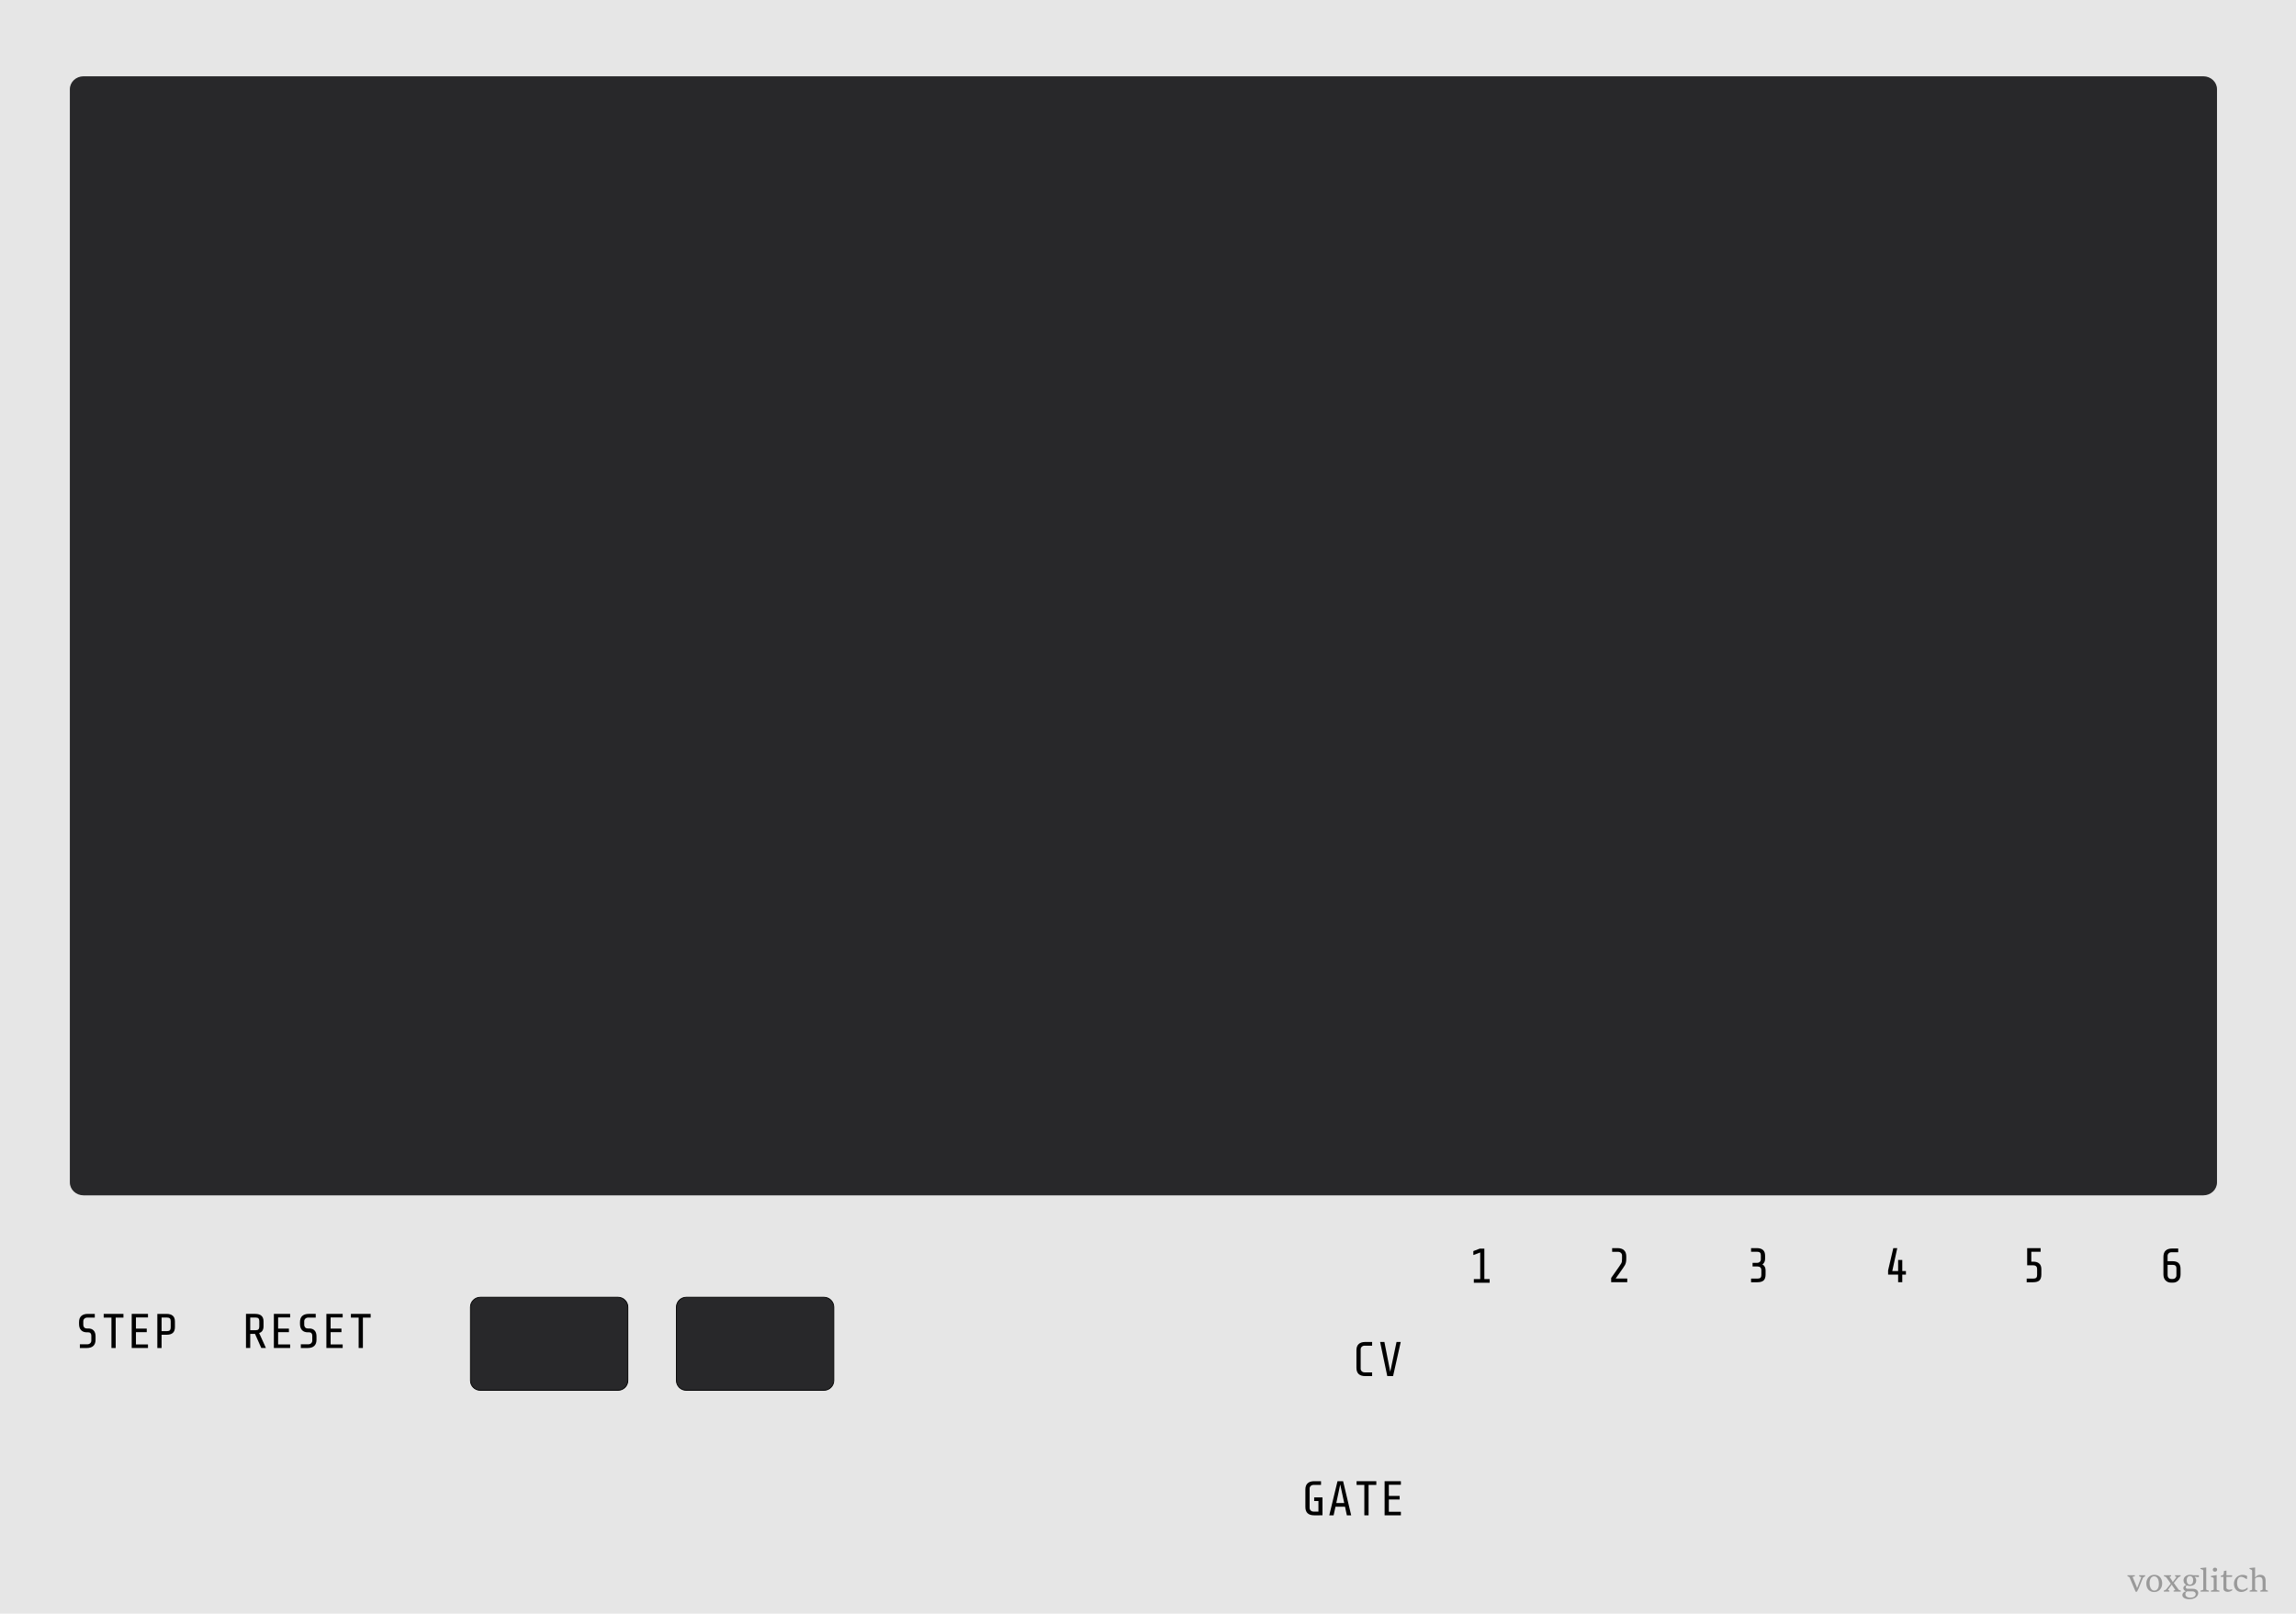
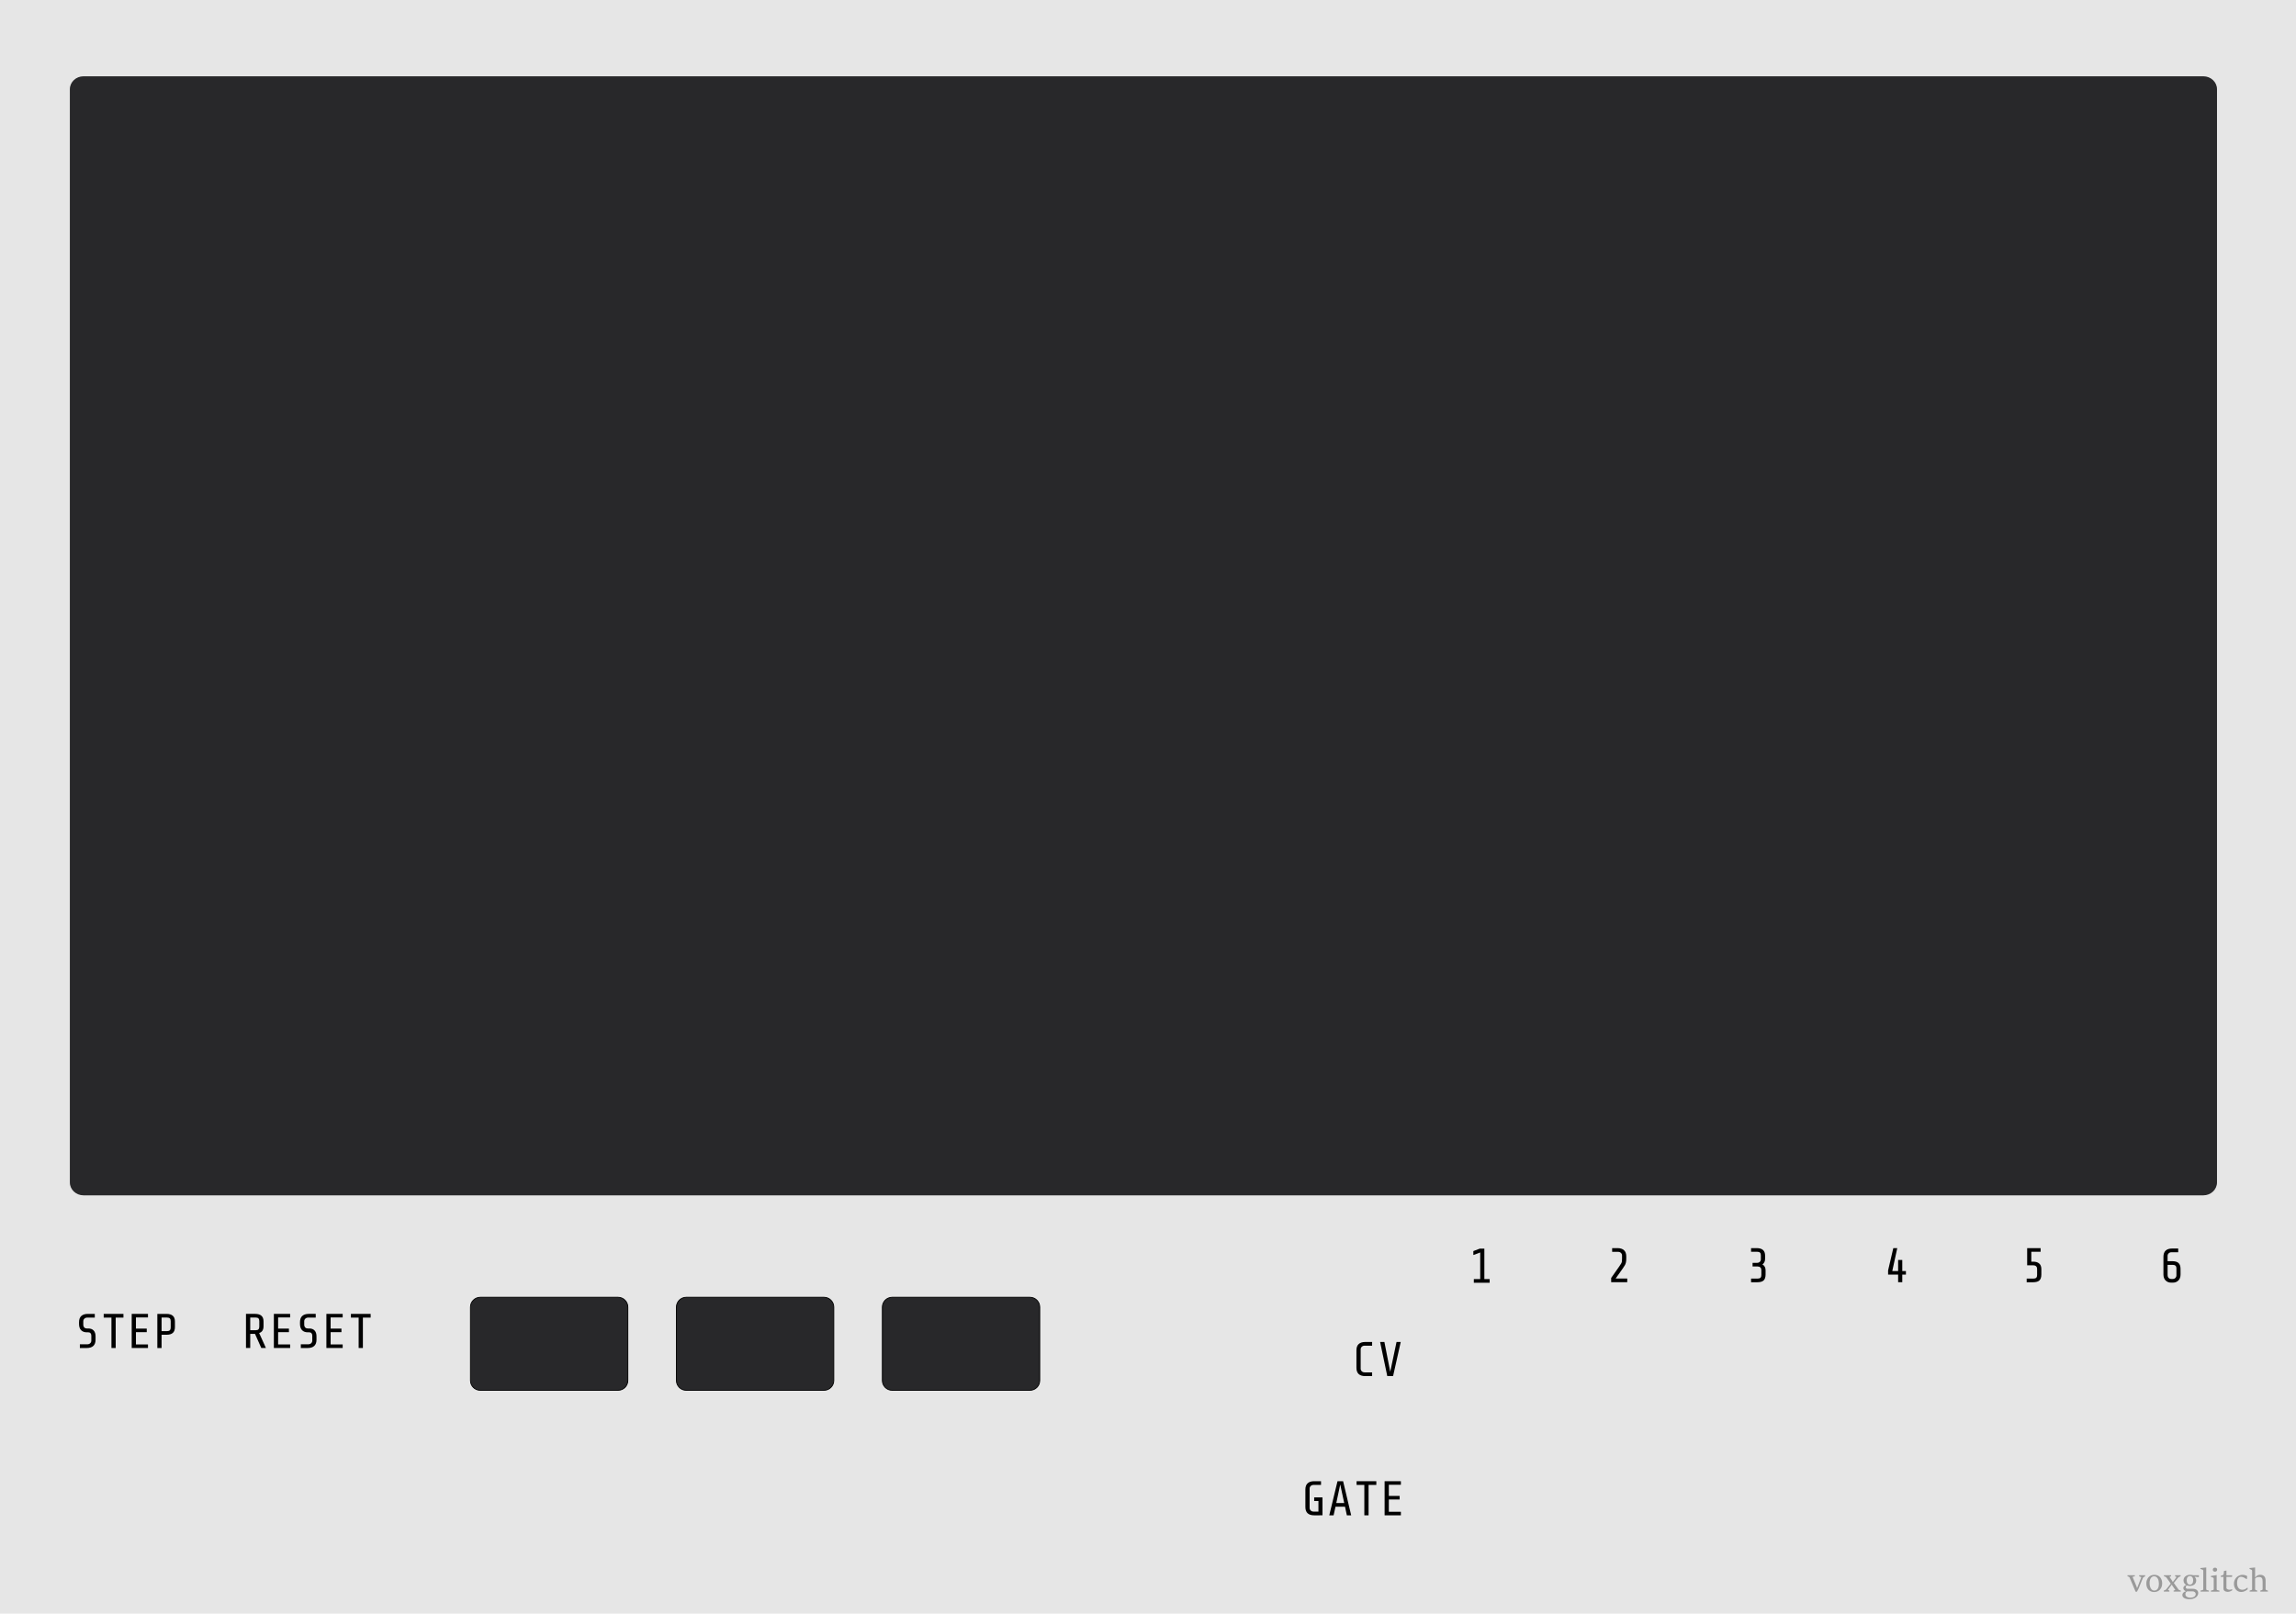
<svg xmlns="http://www.w3.org/2000/svg" width="182.88mm" height="128.5mm" viewBox="0 0 182.88 128.5" version="1.1" id="svg11003">
  <defs id="defs10997" />
  <g id="layer1" transform="translate(-64.79295,-47.16962)" style="display:inline">
    <g id="g890" transform="translate(-10.16131,-54.10761)">
      <g aria-label="SAMPLE" style="font-style:normal;font-variant:normal;font-weight:normal;font-stretch:normal;font-size:3.528px;line-height:1.25;font-family:'Share Tech Mono';-inkscape-font-specification:'Share Tech Mono';letter-spacing:0px;word-spacing:0px;fill:#000000;fill-opacity:1;stroke:none;stroke-width:0.265" id="text913">
        <path d="m 105.309,127.9 q 0,0.3 -0.166,0.452 -0.162,0.148 -0.469,0.148 h -0.501 v -0.268 h 0.536 q 0.131,0 0.212,-0.078 0.081,-0.078 0.081,-0.187 v -0.367 q 0,-0.106 -0.056,-0.169 -0.053,-0.067 -0.162,-0.067 h -0.106 q -0.261,0 -0.413,-0.152 -0.152,-0.155 -0.152,-0.448 v -0.134 q 0,-0.3 0.162,-0.448 0.166,-0.152 0.473,-0.152 h 0.504 v 0.268 h -0.54 q -0.131,0 -0.212,0.078 -0.081,0.078 -0.081,0.187 v 0.268 q 0,0.109 0.071,0.183 0.071,0.07 0.183,0.07 h 0.106 q 0.25,0 0.388,0.145 0.141,0.145 0.141,0.437 z" style="stroke-width:0.265" id="path915" />
        <path d="m 106.273,127.876 -0.138,0.624 h -0.314 l 0.596,-2.469 h 0.406 l 0.586,2.469 h -0.314 l -0.134,-0.624 z m 0.631,-0.265 -0.289,-1.348 -0.286,1.348 z" style="stroke-width:0.265" id="path917" />
        <path d="m 108.658,127.671 h -0.293 l -0.346,-1.386 v 2.215 h -0.268 v -2.469 h 0.49 l 0.282,1.263 0.286,-1.263 h 0.476 v 2.469 h -0.275 v -2.215 z" style="stroke-width:0.265" id="path919" />
        <path d="m 111.057,126.983 q 0,0.286 -0.152,0.423 -0.152,0.134 -0.448,0.134 h -0.367 v 0.96 h -0.307 v -2.469 h 0.667 q 0.3,0 0.452,0.134 0.155,0.131 0.155,0.416 z m -0.307,-0.434 q 0,-0.134 -0.064,-0.194 -0.06,-0.06 -0.194,-0.06 h -0.402 v 0.981 h 0.402 q 0.134,0 0.194,-0.06 0.064,-0.064 0.064,-0.198 z" style="stroke-width:0.265" id="path921" />
        <path d="m 112.08,126.031 v 2.201 h 0.787 v 0.268 h -1.094 v -2.469 z" style="stroke-width:0.265" id="path923" />
        <path d="m 114.811,126.031 v 0.258 h -0.871 v 0.808 h 0.783 v 0.258 h -0.783 v 0.889 h 0.871 v 0.258 h -1.178 v -2.469 z" style="stroke-width:0.265" id="path925" />
      </g>
    </g>
    <g aria-label="PATTERN" style="font-style:normal;font-variant:normal;font-weight:normal;font-stretch:normal;font-size:3.528px;line-height:1.25;font-family:'Share Tech Mono';-inkscape-font-specification:'Share Tech Mono';letter-spacing:0px;word-spacing:0px;fill:#000000;fill-opacity:1;stroke:none;stroke-width:0.265" id="text1667" transform="translate(-29.54288,-31.51377)">
      <path d="m 103.067,104.423 q 0,0.286 -0.152,0.423 -0.152,0.134 -0.448,0.134 h -0.367 v 0.96 h -0.307 v -2.469 h 0.667 q 0.3,0 0.452,0.134 0.155,0.131 0.155,0.416 z m -0.307,-0.434 q 0,-0.134 -0.064,-0.194 -0.06,-0.06 -0.194,-0.06 h -0.402 v 0.981 h 0.402 q 0.134,0 0.194,-0.06 0.064,-0.064 0.064,-0.198 z" style="stroke-width:0.265" id="path873" />
      <path d="m 103.988,105.316 -0.138,0.624 h -0.314 l 0.596,-2.469 h 0.406 l 0.586,2.469 h -0.314 l -0.134,-0.624 z m 0.631,-0.265 -0.289,-1.348 -0.286,1.348 z" style="stroke-width:0.265" id="path875" />
      <path d="m 106.076,105.94 v -2.201 h -0.561 v -0.268 h 1.429 v 0.268 h -0.561 v 2.201 z" style="stroke-width:0.265" id="path877" />
      <path d="m 107.978,105.94 v -2.201 h -0.561 v -0.268 h 1.429 v 0.268 h -0.561 v 2.201 z" style="stroke-width:0.265" id="path879" />
      <path d="m 110.624,103.471 v 0.258 h -0.871 v 0.808 h 0.783 v 0.258 h -0.783 v 0.889 h 0.871 v 0.258 h -1.178 v -2.469 z" style="stroke-width:0.265" id="path881" />
      <path d="m 111.538,104.917 v 1.023 h -0.307 v -2.469 h 0.663 q 0.3,0 0.452,0.134 0.155,0.131 0.155,0.416 v 0.339 q 0,0.399 -0.318,0.497 l 0.49,1.083 h -0.335 l -0.455,-1.023 z m 0.656,-0.928 q 0,-0.134 -0.064,-0.194 -0.06,-0.06 -0.194,-0.06 h -0.399 v 0.917 h 0.399 q 0.134,0 0.194,-0.06 0.064,-0.064 0.064,-0.198 z" style="stroke-width:0.265" id="path883" />
      <path d="m 113.45,105.94 h -0.286 v -2.469 h 0.501 l 0.557,2.208 v -2.208 h 0.286 v 2.469 h -0.504 l -0.554,-2.208 z" style="stroke-width:0.265" id="path885" />
    </g>
    <rect style="display:inline;fill:#28282a;fill-opacity:1;stroke-width:0.039" id="rect438-7-4" width="10.72" height="7.224" x="72.678" y="-62.825" ry="0.957" transform="scale(1,-1)" />
    <g style="display:inline;fill:#000034;fill-opacity:1" id="g4165-3" transform="translate(24.60281,-51.62047)">
      <path id="path27-1-3-5" d="m 74.793,147.271 c 0,-3.713 0,-3.755 0,-3.755" style="display:inline;fill:#000034;fill-opacity:1;stroke:#000000;stroke-width:0.124px;stroke-linecap:butt;stroke-linejoin:miter;stroke-opacity:1" />
      <path id="path27-1-3-7-6" d="m 74.793,158.135 c 0,-3.713 0,-3.755 0,-3.755" style="display:inline;fill:#000034;fill-opacity:1;stroke:#000000;stroke-width:0.124px;stroke-linecap:butt;stroke-linejoin:miter;stroke-opacity:1" />
    </g>
    <g style="display:inline;fill:#000034;fill-opacity:1" id="g4165-3-7-6" transform="translate(3.909814,-51.62047)">
      <path id="path27-1-3-5-3-6" d="m 74.793,147.271 c 0,-3.713 0,-3.755 0,-3.755" style="display:inline;fill:#000034;fill-opacity:1;stroke:#000000;stroke-width:0.124px;stroke-linecap:butt;stroke-linejoin:miter;stroke-opacity:1" />
      <path id="path27-1-3-7-6-5-9" d="m 74.793,158.135 c 0,-3.713 0,-3.755 0,-3.755" style="display:inline;fill:#000034;fill-opacity:1;stroke:#000000;stroke-width:0.124px;stroke-linecap:butt;stroke-linejoin:miter;stroke-opacity:1" />
    </g>
    <path id="path33429" d="M 64.793,47.17 H 247.673 V 175.67 H 64.793 Z m 0,0" style="fill:#e6e6e6;fill-opacity:1;fill-rule:nonzero;stroke:none;stroke-width:0.671" />
    <text xml:space="preserve" style="font-style:normal;font-weight:normal;font-size:4.586px;line-height:1.25;font-family:sans-serif;letter-spacing:0px;word-spacing:0px;fill:#000000;fill-opacity:1;stroke:none;stroke-width:0.265" x="75.943" y="53.772" id="text110">
      <tspan id="tspan108" x="75.943" y="57.956" style="font-size:4.586px;stroke-width:0.265" />
    </text>
    <g aria-label="voxglitch" style="font-style:normal;font-variant:normal;font-weight:normal;font-stretch:normal;font-size:3.881px;line-height:1.25;font-family:'Sitka Subheading';-inkscape-font-specification:'Sitka Subheading';letter-spacing:0px;word-spacing:0px;display:inline;fill:#999999;fill-opacity:1;stroke:none;stroke-width:0.265" id="text939" transform="translate(95.23336,-0.4186708)">
      <path d="m 139.184,173.209 q -0.01,-0.025 -0.029,-0.039 -0.018,-0.014 -0.043,-0.023 l -0.095,-0.039 v -0.078 h 0.585 v 0.078 l -0.184,0.054 0.297,0.701 0.059,0.178 h 0.014 l 0.332,-0.853 -0.174,-0.08 v -0.078 h 0.479 v 0.078 l -0.099,0.061 q -0.025,0.013 -0.044,0.026 -0.019,0.014 -0.029,0.036 l -0.344,0.839 -0.137,0.273 h -0.108 z" style="font-size:2.822px;fill:#999999;stroke-width:0.265" id="path941" />
      <path d="m 141.143,174.366 q -0.14,0 -0.256,-0.048 -0.115,-0.048 -0.198,-0.135 -0.082,-0.089 -0.127,-0.216 -0.044,-0.127 -0.044,-0.283 0,-0.145 0.044,-0.271 0.045,-0.125 0.127,-0.218 0.083,-0.093 0.201,-0.145 0.118,-0.054 0.266,-0.054 0.161,0 0.277,0.056 0.118,0.056 0.194,0.151 0.078,0.094 0.115,0.218 0.038,0.123 0.038,0.258 0,0.143 -0.044,0.268 -0.044,0.125 -0.127,0.22 -0.082,0.093 -0.199,0.147 -0.118,0.053 -0.267,0.053 z m 0.019,-0.118 q 0.105,0 0.174,-0.051 0.07,-0.051 0.11,-0.13 0.041,-0.08 0.058,-0.176 0.016,-0.097 0.016,-0.186 0,-0.109 -0.021,-0.214 -0.02,-0.107 -0.067,-0.191 -0.045,-0.084 -0.118,-0.135 -0.073,-0.051 -0.177,-0.051 -0.07,0 -0.124,0.024 -0.053,0.024 -0.093,0.064 -0.04,0.04 -0.068,0.094 -0.026,0.053 -0.044,0.113 -0.016,0.06 -0.024,0.123 -0.006,0.063 -0.006,0.122 0,0.067 0.008,0.137 0.008,0.069 0.025,0.135 0.019,0.065 0.048,0.124 0.029,0.059 0.071,0.103 0.043,0.044 0.099,0.07 0.058,0.026 0.132,0.026 z" style="font-size:2.822px;fill:#999999;stroke-width:0.265" id="path943" />
      <path d="m 141.909,174.254 0.112,-0.046 q 0.026,-0.01 0.05,-0.029 0.025,-0.02 0.039,-0.036 l 0.356,-0.442 -0.349,-0.488 q -0.015,-0.023 -0.035,-0.039 -0.02,-0.018 -0.049,-0.026 l -0.113,-0.039 v -0.078 h 0.572 v 0.078 l -0.134,0.051 0.196,0.281 0.069,0.124 h 0.009 l 0.294,-0.393 -0.119,-0.064 v -0.078 h 0.443 v 0.078 l -0.112,0.048 q -0.026,0.01 -0.05,0.029 -0.023,0.019 -0.038,0.036 l -0.342,0.424 0.361,0.505 q 0.016,0.023 0.036,0.04 0.021,0.016 0.049,0.025 l 0.109,0.038 v 0.079 h -0.572 v -0.079 l 0.137,-0.05 -0.209,-0.3 -0.069,-0.123 h -0.009 l -0.306,0.41 0.119,0.063 v 0.079 h -0.444 z" style="font-size:2.822px;fill:#999999;stroke-width:0.265" id="path945" />
      <path d="m 143.669,174.298 q -0.033,-0.01 -0.069,-0.029 -0.035,-0.019 -0.065,-0.048 -0.03,-0.029 -0.05,-0.068 -0.019,-0.04 -0.019,-0.092 0,-0.058 0.021,-0.1 0.023,-0.044 0.056,-0.074 0.034,-0.031 0.075,-0.05 0.041,-0.019 0.079,-0.028 v -0.009 q -0.039,-0.023 -0.078,-0.054 -0.039,-0.033 -0.07,-0.076 -0.03,-0.044 -0.05,-0.1 -0.019,-0.058 -0.019,-0.13 0,-0.093 0.036,-0.174 0.038,-0.082 0.105,-0.142 0.068,-0.06 0.163,-0.094 0.095,-0.035 0.212,-0.035 0.075,0 0.143,0.01 0.068,0.01 0.13,0.026 h 0.44 l -0.015,0.154 -0.332,-0.043 v 0.008 q 0.03,0.033 0.054,0.065 0.024,0.033 0.04,0.069 0.018,0.035 0.026,0.075 0.009,0.039 0.009,0.085 0,0.093 -0.035,0.172 -0.034,0.079 -0.099,0.138 -0.065,0.058 -0.161,0.09 -0.094,0.033 -0.216,0.033 -0.031,0 -0.064,-0.003 -0.031,-0.004 -0.06,-0.008 -0.029,-0.005 -0.054,-0.011 -0.024,-0.006 -0.04,-0.013 -0.019,0.004 -0.038,0.015 -0.018,0.011 -0.033,0.029 -0.015,0.016 -0.025,0.039 -0.009,0.023 -0.009,0.049 0,0.026 0.009,0.05 0.009,0.023 0.024,0.04 0.015,0.018 0.034,0.03 0.02,0.011 0.041,0.015 h 0.443 q 0.125,0 0.209,0.03 0.085,0.03 0.137,0.079 0.053,0.049 0.074,0.109 0.023,0.059 0.023,0.118 0,0.109 -0.054,0.199 -0.053,0.092 -0.146,0.157 -0.093,0.067 -0.218,0.103 -0.125,0.036 -0.27,0.036 -0.124,0 -0.23,-0.021 -0.104,-0.021 -0.181,-0.064 -0.076,-0.041 -0.12,-0.103 -0.043,-0.061 -0.043,-0.142 0,-0.065 0.023,-0.115 0.024,-0.05 0.061,-0.088 0.038,-0.036 0.086,-0.061 0.05,-0.025 0.105,-0.04 z m 0.32,-0.521 q 0.064,0 0.113,-0.024 0.049,-0.024 0.082,-0.069 0.033,-0.045 0.049,-0.109 0.018,-0.065 0.018,-0.147 0,-0.079 -0.019,-0.14 -0.019,-0.061 -0.054,-0.104 -0.034,-0.043 -0.083,-0.064 -0.048,-0.023 -0.107,-0.023 -0.058,0 -0.104,0.021 -0.046,0.021 -0.08,0.064 -0.034,0.041 -0.053,0.104 -0.018,0.061 -0.018,0.143 0,0.083 0.018,0.148 0.019,0.064 0.051,0.109 0.034,0.044 0.082,0.068 0.048,0.023 0.105,0.023 z m -0.214,0.536 q -0.024,0.006 -0.05,0.024 -0.026,0.018 -0.048,0.046 -0.021,0.029 -0.035,0.069 -0.014,0.041 -0.014,0.094 0,0.053 0.019,0.094 0.019,0.041 0.05,0.071 0.033,0.03 0.074,0.05 0.041,0.02 0.085,0.033 0.044,0.013 0.087,0.018 0.044,0.005 0.08,0.005 0.078,0 0.154,-0.016 0.078,-0.015 0.138,-0.051 0.061,-0.035 0.099,-0.092 0.038,-0.055 0.038,-0.134 0,-0.036 -0.015,-0.074 -0.014,-0.038 -0.045,-0.068 -0.03,-0.03 -0.08,-0.049 -0.049,-0.02 -0.117,-0.02 z" style="font-size:2.822px;fill:#999999;stroke-width:0.265" id="path947" />
      <path d="m 144.832,174.254 0.169,-0.044 q 0.024,-0.006 0.038,-0.021 0.015,-0.016 0.015,-0.043 v -1.483 q 0,-0.029 -0.016,-0.046 -0.016,-0.019 -0.046,-0.029 l -0.166,-0.061 v -0.07 l 0.465,-0.048 v 1.737 q 0,0.026 0.015,0.043 0.016,0.016 0.038,0.021 l 0.161,0.044 v 0.079 h -0.672 z" style="font-size:2.822px;fill:#999999;stroke-width:0.265" id="path949" />
      <path d="m 145.984,172.747 q -0.035,0 -0.067,-0.011 -0.03,-0.013 -0.054,-0.033 -0.023,-0.02 -0.036,-0.049 -0.014,-0.03 -0.014,-0.067 0,-0.036 0.014,-0.067 0.014,-0.03 0.036,-0.05 0.024,-0.021 0.054,-0.033 0.031,-0.011 0.067,-0.011 0.038,0 0.07,0.011 0.033,0.01 0.055,0.03 0.024,0.02 0.036,0.049 0.014,0.028 0.014,0.064 0,0.038 -0.014,0.068 -0.013,0.03 -0.036,0.053 -0.024,0.021 -0.056,0.034 -0.033,0.011 -0.069,0.011 z m -0.326,1.508 0.173,-0.044 q 0.024,-0.006 0.039,-0.021 0.015,-0.016 0.015,-0.043 v -0.858 q 0,-0.029 -0.016,-0.046 -0.016,-0.019 -0.048,-0.029 l -0.159,-0.055 v -0.07 l 0.459,-0.074 v 1.133 q 0,0.026 0.015,0.043 0.016,0.016 0.038,0.021 l 0.167,0.044 v 0.079 h -0.682 z" style="font-size:2.822px;fill:#999999;stroke-width:0.265" id="path951" />
      <path d="m 146.66,173.163 h -0.209 v -0.097 q 0.051,-0.01 0.093,-0.019 0.043,-0.009 0.073,-0.028 0.03,-0.02 0.048,-0.055 0.019,-0.035 0.023,-0.097 l 0.01,-0.174 0.201,-0.039 v 0.38 h 0.46 l -0.019,0.128 h -0.442 v 0.87 q 0,0.041 0.026,0.07 0.026,0.029 0.064,0.048 0.039,0.019 0.08,0.028 0.041,0.008 0.073,0.008 0.021,0 0.048,-0.004 0.028,-0.005 0.053,-0.01 0.025,-0.006 0.046,-0.014 0.023,-0.008 0.034,-0.013 h 0.033 v 0.089 q -0.018,0.011 -0.054,0.031 -0.035,0.02 -0.083,0.04 -0.046,0.02 -0.103,0.034 -0.055,0.015 -0.112,0.015 -0.07,0 -0.133,-0.018 -0.061,-0.018 -0.108,-0.05 -0.046,-0.033 -0.074,-0.08 -0.028,-0.049 -0.028,-0.112 z" style="font-size:2.822px;fill:#999999;stroke-width:0.265" id="path953" />
      <path d="m 148.588,174.023 v 0.124 q -0.043,0.038 -0.097,0.076 -0.053,0.038 -0.117,0.069 -0.063,0.031 -0.135,0.05 -0.073,0.02 -0.154,0.02 -0.135,0 -0.245,-0.05 -0.109,-0.05 -0.186,-0.138 -0.076,-0.089 -0.118,-0.208 -0.04,-0.119 -0.04,-0.258 0,-0.1 0.024,-0.192 0.025,-0.092 0.07,-0.171 0.045,-0.079 0.108,-0.143 0.064,-0.065 0.14,-0.11 0.078,-0.045 0.167,-0.07 0.089,-0.025 0.186,-0.025 0.074,0 0.13,0.013 0.058,0.011 0.1,0.028 0.044,0.015 0.074,0.033 0.031,0.016 0.055,0.026 l -0.02,0.235 h -0.046 q -0.048,-0.03 -0.095,-0.061 -0.046,-0.033 -0.098,-0.058 -0.05,-0.026 -0.108,-0.043 -0.058,-0.018 -0.129,-0.018 -0.023,0 -0.049,0.006 -0.026,0.005 -0.053,0.016 -0.026,0.011 -0.049,0.026 -0.023,0.015 -0.039,0.034 -0.02,0.023 -0.041,0.057 -0.02,0.033 -0.038,0.083 -0.016,0.049 -0.028,0.115 -0.01,0.067 -0.01,0.156 0,0.128 0.028,0.228 0.028,0.1 0.083,0.171 0.055,0.07 0.137,0.108 0.082,0.036 0.189,0.036 0.06,0 0.114,-0.018 0.055,-0.018 0.103,-0.041 0.048,-0.025 0.086,-0.054 0.04,-0.029 0.069,-0.051 z" style="font-size:2.822px;fill:#999999;stroke-width:0.265" id="path955" />
      <path d="m 148.745,174.254 0.146,-0.044 q 0.026,-0.008 0.039,-0.023 0.014,-0.015 0.014,-0.041 v -1.483 q 0,-0.029 -0.016,-0.046 -0.016,-0.018 -0.046,-0.029 l -0.144,-0.061 v -0.07 l 0.443,-0.048 v 0.739 0.068 q 0.055,-0.073 0.108,-0.115 0.054,-0.044 0.105,-0.067 0.053,-0.024 0.103,-0.031 0.051,-0.008 0.102,-0.008 0.086,0 0.162,0.026 0.076,0.025 0.133,0.079 0.058,0.054 0.09,0.139 0.033,0.085 0.033,0.203 v 0.697 q 0,0.031 0.015,0.048 0.015,0.016 0.036,0.023 l 0.133,0.044 v 0.079 h -0.605 v -0.079 l 0.133,-0.044 q 0.021,-0.006 0.036,-0.023 0.015,-0.016 0.015,-0.048 v -0.6 q 0,-0.088 -0.011,-0.156 -0.01,-0.069 -0.041,-0.117 -0.031,-0.049 -0.088,-0.074 -0.055,-0.025 -0.145,-0.025 -0.041,0 -0.084,0.006 -0.043,0.006 -0.084,0.021 -0.041,0.015 -0.079,0.04 -0.038,0.025 -0.067,0.061 v 0.848 q 0,0.026 0.014,0.041 0.015,0.015 0.039,0.023 l 0.118,0.044 v 0.079 h -0.605 z" style="font-size:2.822px;fill:#999999;stroke-width:0.265" id="path957" />
    </g>
    <rect style="fill:#28282a;fill-opacity:1;stroke:#000000;stroke-width:0.068;stroke-miterlimit:4;stroke-dasharray:none;stroke-opacity:1" id="rect897" width="12.535" height="7.408" x="102.267" y="150.476" ry="0.784" rx="0.784" />
    <rect style="display:inline;fill:#28282a;fill-opacity:1;stroke-width:0.464" id="rect438-7" width="171.024" height="89.113" x="70.357" y="-142.358" ry="1.029" transform="scale(1,-1)" rx="1.09" />
    <g aria-label="STEP" style="font-style:normal;font-variant:normal;font-weight:normal;font-stretch:normal;font-size:3.881px;line-height:1.25;font-family:'Share Tech Mono';-inkscape-font-specification:'Share Tech Mono';letter-spacing:0px;word-spacing:0px;fill:#000000;fill-opacity:1;stroke:none;stroke-width:0.265" id="text897" transform="translate(-24.3991,-0.200057)">
      <path d="m 96.803,154.056 q 0,0.33 -0.182,0.497 -0.179,0.163 -0.516,0.163 h -0.551 v -0.295 H 96.144 q 0.144,0 0.233,-0.085 0.089,-0.085 0.089,-0.206 v -0.404 q 0,-0.116 -0.062,-0.186 -0.058,-0.074 -0.179,-0.074 h -0.116 q -0.287,0 -0.454,-0.167 -0.167,-0.171 -0.167,-0.493 v -0.147 q 0,-0.33 0.179,-0.493 0.182,-0.167 0.52,-0.167 h 0.555 v 0.295 h -0.594 q -0.144,0 -0.233,0.085 -0.089,0.085 -0.089,0.206 v 0.295 q 0,0.12 0.078,0.202 0.078,0.078 0.202,0.078 h 0.116 q 0.276,0 0.427,0.159 0.155,0.159 0.155,0.481 z" style="stroke-width:0.265" id="path899" />
      <path d="m 98.069,154.716 v -2.421 H 97.452 v -0.295 h 1.572 v 0.295 h -0.617 v 2.421 z" style="stroke-width:0.265" id="path901" />
      <path d="m 100.979,151.999 v 0.283 h -0.959 v 0.889 h 0.861 v 0.283 h -0.861 v 0.978 h 0.959 v 0.283 h -1.296 v -2.716 z" style="stroke-width:0.265" id="path903" />
      <path d="m 103.126,153.047 q 0,0.314 -0.167,0.466 -0.167,0.147 -0.493,0.147 h -0.404 v 1.056 h -0.338 v -2.716 h 0.733 q 0.33,0 0.497,0.147 0.171,0.144 0.171,0.458 z m -0.338,-0.477 q 0,-0.147 -0.07,-0.213 -0.066,-0.066 -0.213,-0.066 h -0.442 v 1.079 h 0.442 q 0.147,0 0.213,-0.066 0.07,-0.07 0.07,-0.217 z" style="stroke-width:0.265" id="path905" />
    </g>
    <rect style="display:inline;fill:#28282a;fill-opacity:1;stroke:#000000;stroke-width:0.068;stroke-miterlimit:4;stroke-dasharray:none;stroke-opacity:1" id="rect897-2" width="12.535" height="7.408" x="118.671" y="150.476" ry="0.784" rx="0.784" />
    <g aria-label="RESET" style="font-style:normal;font-variant:normal;font-weight:normal;font-stretch:normal;font-size:3.881px;line-height:1.25;font-family:'Share Tech Mono';-inkscape-font-specification:'Share Tech Mono';letter-spacing:0px;word-spacing:0px;fill:#000000;fill-opacity:1;stroke:none;stroke-width:0.265" id="text931" transform="translate(-46.72391,-1.25839)">
      <path d="m 131.448,154.648 v 1.125 h -0.338 v -2.716 h 0.73 q 0.33,0 0.497,0.147 0.171,0.144 0.171,0.458 v 0.373 q 0,0.439 -0.349,0.547 l 0.539,1.191 h -0.369 l -0.501,-1.125 z m 0.722,-1.021 q 0,-0.147 -0.07,-0.213 -0.066,-0.066 -0.213,-0.066 h -0.439 v 1.009 h 0.439 q 0.147,0 0.213,-0.066 0.07,-0.07 0.07,-0.217 z" style="stroke-width:0.265" id="path933" />
      <path d="m 134.627,153.057 v 0.283 h -0.958 v 0.889 h 0.861 v 0.283 h -0.861 v 0.978 h 0.958 v 0.283 h -1.296 v -2.716 z" style="stroke-width:0.265" id="path935" />
      <path d="m 136.727,155.114 q 0,0.33 -0.182,0.497 -0.179,0.163 -0.516,0.163 h -0.551 v -0.295 h 0.59 q 0.144,0 0.233,-0.085 0.089,-0.085 0.089,-0.206 v -0.404 q 0,-0.116 -0.062,-0.186 -0.058,-0.074 -0.179,-0.074 h -0.116 q -0.287,0 -0.454,-0.167 -0.167,-0.171 -0.167,-0.493 v -0.147 q 0,-0.33 0.178,-0.493 0.182,-0.167 0.52,-0.167 h 0.555 v 0.295 h -0.594 q -0.144,0 -0.233,0.085 -0.089,0.085 -0.089,0.206 v 0.295 q 0,0.12 0.078,0.202 0.078,0.078 0.202,0.078 h 0.116 q 0.276,0 0.427,0.159 0.155,0.159 0.155,0.481 z" style="stroke-width:0.265" id="path937" />
      <path d="m 138.811,153.057 v 0.283 h -0.959 v 0.889 h 0.861 v 0.283 h -0.861 v 0.978 h 0.959 v 0.283 h -1.296 v -2.716 z" style="stroke-width:0.265" id="path939" />
      <path d="m 140.084,155.774 v -2.421 h -0.617 v -0.295 h 1.572 v 0.295 h -0.617 v 2.421 z" style="stroke-width:0.265" id="path942" />
    </g>
    <g aria-label="GATE" style="font-style:normal;font-variant:normal;font-weight:normal;font-stretch:normal;font-size:3.881px;line-height:1.25;font-family:'Share Tech Mono';-inkscape-font-specification:'Share Tech Mono';letter-spacing:0px;word-spacing:0px;fill:#000000;fill-opacity:1;stroke:none;stroke-width:0.265" id="text888" transform="translate(-8.466667,1.058333)">
      <path d="m 177.934,166.781 q -0.338,0 -0.52,-0.163 -0.179,-0.167 -0.179,-0.497 v -1.397 q 0,-0.33 0.179,-0.493 0.182,-0.167 0.52,-0.167 h 0.547 v 0.295 h -0.586 q -0.144,0 -0.233,0.085 -0.089,0.085 -0.089,0.206 v 1.544 q 0,0.12 0.089,0.206 0.089,0.085 0.233,0.085 h 0.38 v -0.842 h -0.338 v -0.291 h 0.66 v 1.428 z" style="stroke-width:0.265" id="path902" />
      <path d="m 179.634,166.094 -0.151,0.687 h -0.345 l 0.656,-2.716 h 0.446 l 0.644,2.716 h -0.345 l -0.147,-0.687 z m 0.695,-0.291 -0.318,-1.482 -0.314,1.482 z" style="stroke-width:0.265" id="path904" />
      <path d="m 181.931,166.781 v -2.421 h -0.617 v -0.295 h 1.572 v 0.295 h -0.617 v 2.421 z" style="stroke-width:0.265" id="path906" />
      <path d="m 184.842,164.065 v 0.283 h -0.959 v 0.889 h 0.861 v 0.283 h -0.861 v 0.978 h 0.959 v 0.283 h -1.296 v -2.716 z" style="stroke-width:0.265" id="path908" />
    </g>
    <g aria-label="CV" style="font-style:normal;font-variant:normal;font-weight:normal;font-stretch:normal;font-size:3.881px;line-height:1.25;font-family:'Share Tech Mono';-inkscape-font-specification:'Share Tech Mono';letter-spacing:0px;word-spacing:0px;fill:#000000;fill-opacity:1;stroke:none;stroke-width:0.265" id="text892" transform="translate(-8.466667,1.058333)">
      <path d="m 182,155.694 q -0.338,0 -0.52,-0.163 -0.178,-0.167 -0.178,-0.497 v -1.397 q 0,-0.33 0.178,-0.493 0.182,-0.167 0.52,-0.167 h 0.551 v 0.295 h -0.59 q -0.144,0 -0.233,0.085 -0.089,0.085 -0.089,0.206 v 1.544 q 0,0.12 0.089,0.206 0.089,0.085 0.233,0.085 h 0.59 v 0.295 z" style="stroke-width:0.265" id="path896" />
      <path d="m 183.188,152.977 h 0.341 l 0.466,2.375 0.501,-2.375 h 0.334 l -0.609,2.716 h -0.462 z" style="stroke-width:0.265" id="path898" />
    </g>
    <g aria-label="1" style="font-style:normal;font-variant:normal;font-weight:normal;font-stretch:normal;font-size:3.881px;line-height:1.25;font-family:'Share Tech Mono';-inkscape-font-specification:'Share Tech Mono';letter-spacing:0px;word-spacing:0px;fill:#000000;fill-opacity:1;stroke:none;stroke-width:0.265" id="text921" transform="translate(0,1.058333)">
      <path d="m 182.694,147.97 v -2.119 l -0.547,0.202 v -0.314 l 0.508,-0.194 h 0.369 v 2.425 h 0.423 v 0.291 h -1.261 v -0.291 z" style="stroke-width:0.265" id="path964" />
    </g>
    <g aria-label="2" style="font-style:normal;font-variant:normal;font-weight:normal;font-stretch:normal;font-size:3.881px;line-height:1.25;font-family:'Share Tech Mono';-inkscape-font-specification:'Share Tech Mono';letter-spacing:0px;word-spacing:0px;fill:#000000;fill-opacity:1;stroke:none;stroke-width:0.265" id="text925" transform="translate(0,1.058333)">
      <path d="m 193.747,146.993 q 0.124,-0.178 0.167,-0.252 0.047,-0.078 0.062,-0.155 0.015,-0.078 0.015,-0.225 v -0.272 q 0,-0.12 -0.089,-0.206 -0.089,-0.085 -0.233,-0.085 h -0.466 v -0.295 h 0.427 q 0.338,0 0.516,0.167 0.182,0.163 0.182,0.493 v 0.163 q 0,0.194 -0.027,0.314 -0.027,0.12 -0.078,0.213 -0.05,0.093 -0.167,0.26 l -0.574,0.811 h 0.924 v 0.295 h -1.281 v -0.341 z" style="stroke-width:0.265" id="path961" />
    </g>
    <g aria-label="3" style="font-style:normal;font-variant:normal;font-weight:normal;font-stretch:normal;font-size:3.881px;line-height:1.25;font-family:'Share Tech Mono';-inkscape-font-specification:'Share Tech Mono';letter-spacing:0px;word-spacing:0px;fill:#000000;fill-opacity:1;stroke:none;stroke-width:0.265" id="text932" transform="translate(0,1.058333)">
      <path d="m 205.424,147.606 q 0,0.322 -0.155,0.47 -0.155,0.144 -0.504,0.144 h -0.497 v -0.291 h 0.532 q 0.147,0 0.217,-0.066 0.07,-0.07 0.07,-0.217 v -0.4 q 0,-0.128 -0.078,-0.202 -0.078,-0.078 -0.206,-0.078 h -0.415 v -0.291 h 0.376 q 0.12,0 0.202,-0.078 0.082,-0.078 0.082,-0.206 v -0.318 q 0,-0.147 -0.07,-0.213 -0.066,-0.066 -0.213,-0.066 h -0.497 v -0.291 h 0.45 q 0.33,0 0.497,0.147 0.171,0.144 0.171,0.458 v 0.244 q 0,0.299 -0.213,0.45 0.252,0.14 0.252,0.477 z" style="stroke-width:0.265" id="path958" />
    </g>
    <g aria-label="4" style="font-style:normal;font-variant:normal;font-weight:normal;font-stretch:normal;font-size:3.881px;line-height:1.25;font-family:'Share Tech Mono';-inkscape-font-specification:'Share Tech Mono';letter-spacing:0px;word-spacing:0px;fill:#000000;fill-opacity:1;stroke:none;stroke-width:0.265" id="text936" transform="translate(0,1.058333)">
      <path d="m 215.982,148.219 v -0.605 h -0.799 v -0.334 l 0.415,-1.777 h 0.314 l -0.396,1.828 h 0.466 v -0.885 h 0.33 v 0.885 h 0.291 v 0.283 h -0.291 v 0.605 z" style="stroke-width:0.265" id="path954" />
    </g>
    <g aria-label="5" style="font-style:normal;font-variant:normal;font-weight:normal;font-stretch:normal;font-size:3.881px;line-height:1.25;font-family:'Share Tech Mono';-inkscape-font-specification:'Share Tech Mono';letter-spacing:0px;word-spacing:0px;fill:#000000;fill-opacity:1;stroke:none;stroke-width:0.265" id="text940" transform="translate(0,1.058333)">
      <path d="m 227.389,147.606 q 0,0.322 -0.155,0.47 -0.155,0.144 -0.504,0.144 h -0.508 v -0.291 h 0.543 q 0.147,0 0.217,-0.066 0.07,-0.07 0.07,-0.217 v -0.493 q 0,-0.128 -0.078,-0.202 -0.078,-0.078 -0.206,-0.078 h -0.508 v -1.37 h 1.071 v 0.291 h -0.741 v 0.788 h 0.159 q 0.299,0 0.47,0.147 0.171,0.147 0.171,0.458 z" style="stroke-width:0.265" id="path950" />
    </g>
    <g aria-label="6" style="font-style:normal;font-variant:normal;font-weight:normal;font-stretch:normal;font-size:3.881px;line-height:1.25;font-family:'Share Tech Mono';-inkscape-font-specification:'Share Tech Mono';letter-spacing:0px;word-spacing:0px;fill:#000000;fill-opacity:1;stroke:none;stroke-width:0.265" id="text944" transform="translate(0,1.058333)">
      <path d="m 238.478,147.592 q 0,0.318 -0.175,0.489 -0.175,0.171 -0.439,0.171 h -0.136 q -0.264,0 -0.439,-0.171 -0.175,-0.171 -0.175,-0.489 v -1.397 q 0,-0.33 0.175,-0.493 0.178,-0.167 0.516,-0.167 h 0.485 v 0.295 h -0.524 q -0.144,0 -0.233,0.085 -0.089,0.085 -0.089,0.206 v 0.423 h 0.38 q 0.334,0 0.493,0.147 0.159,0.147 0.159,0.473 z m -1.032,0.074 q 0,0.124 0.082,0.21 0.082,0.085 0.221,0.085 h 0.097 q 0.14,0 0.221,-0.085 0.082,-0.085 0.082,-0.21 v -0.574 q 0,-0.12 -0.074,-0.186 -0.07,-0.07 -0.21,-0.07 h -0.419 z" style="stroke-width:0.265" id="path946" />
    </g>
+     <rect style="display:inline;fill:#28282a;fill-opacity:1;stroke:#000000;stroke-width:0.068;stroke-miterlimit:4;stroke-dasharray:none;stroke-opacity:1" id="rect897-2-7" width="12.535" height="7.408" x="135.075" y="150.476" ry="0.784" rx="0.784" />
  </g>
</svg>
